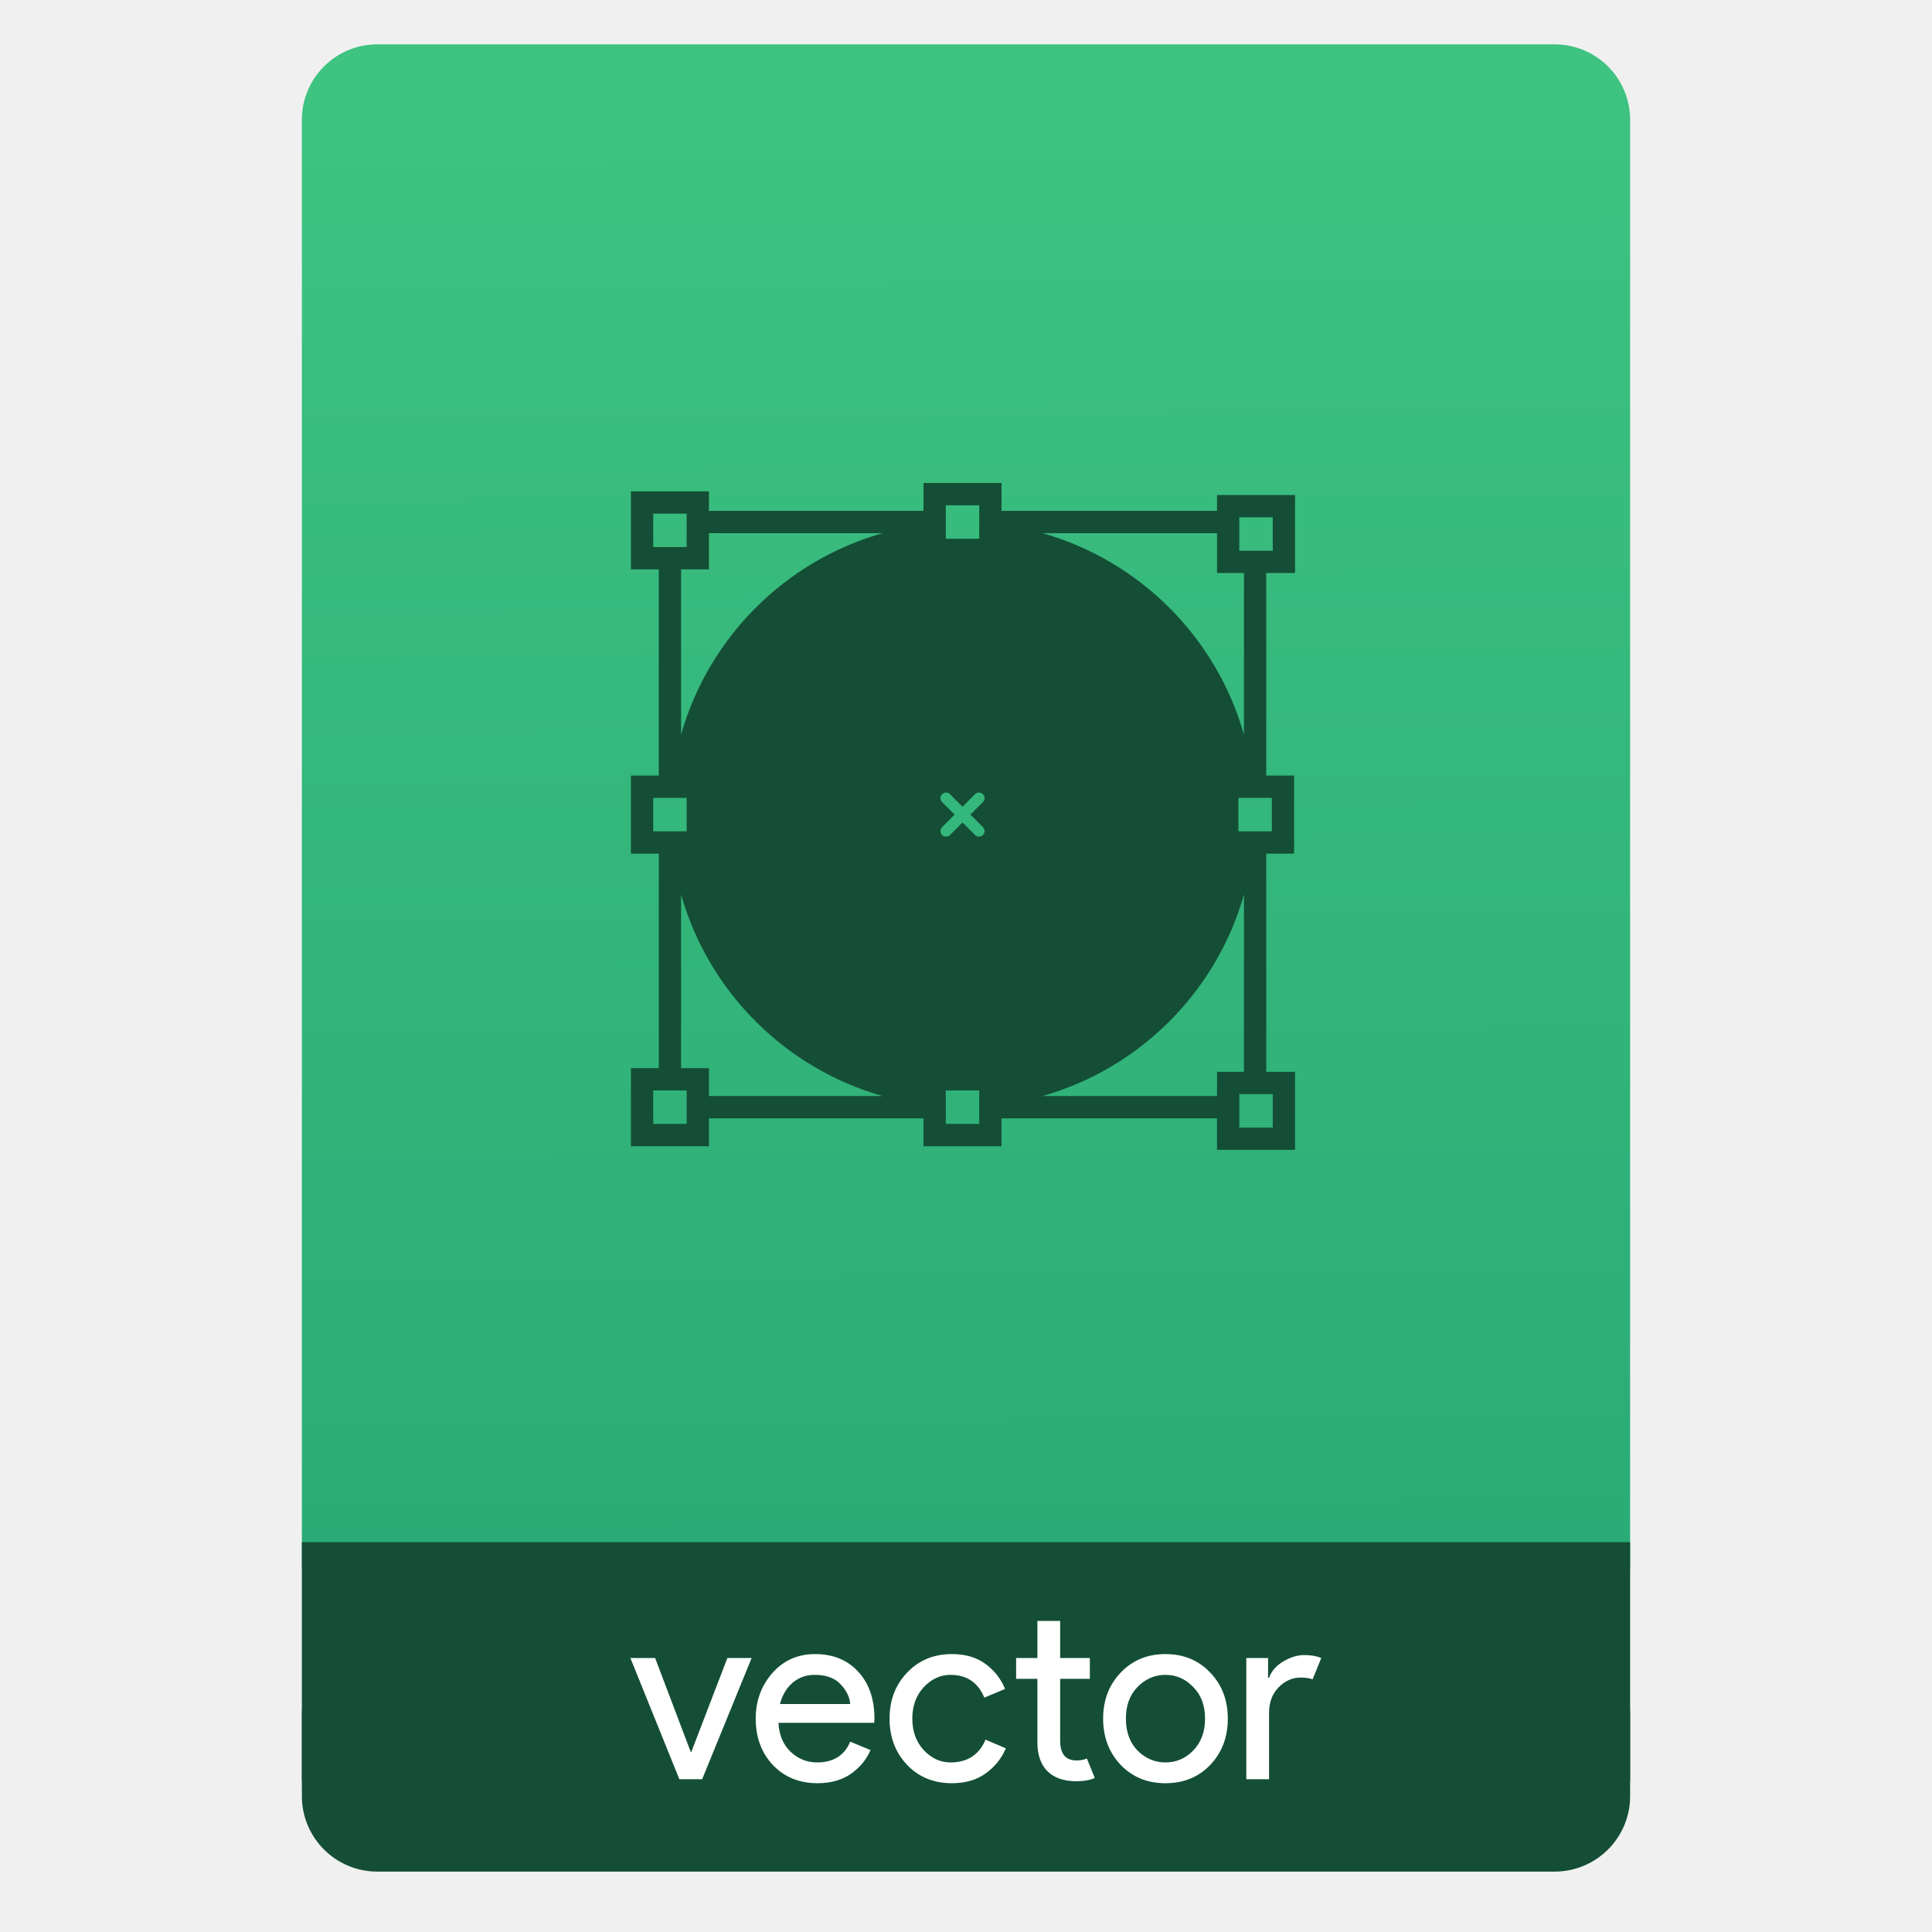
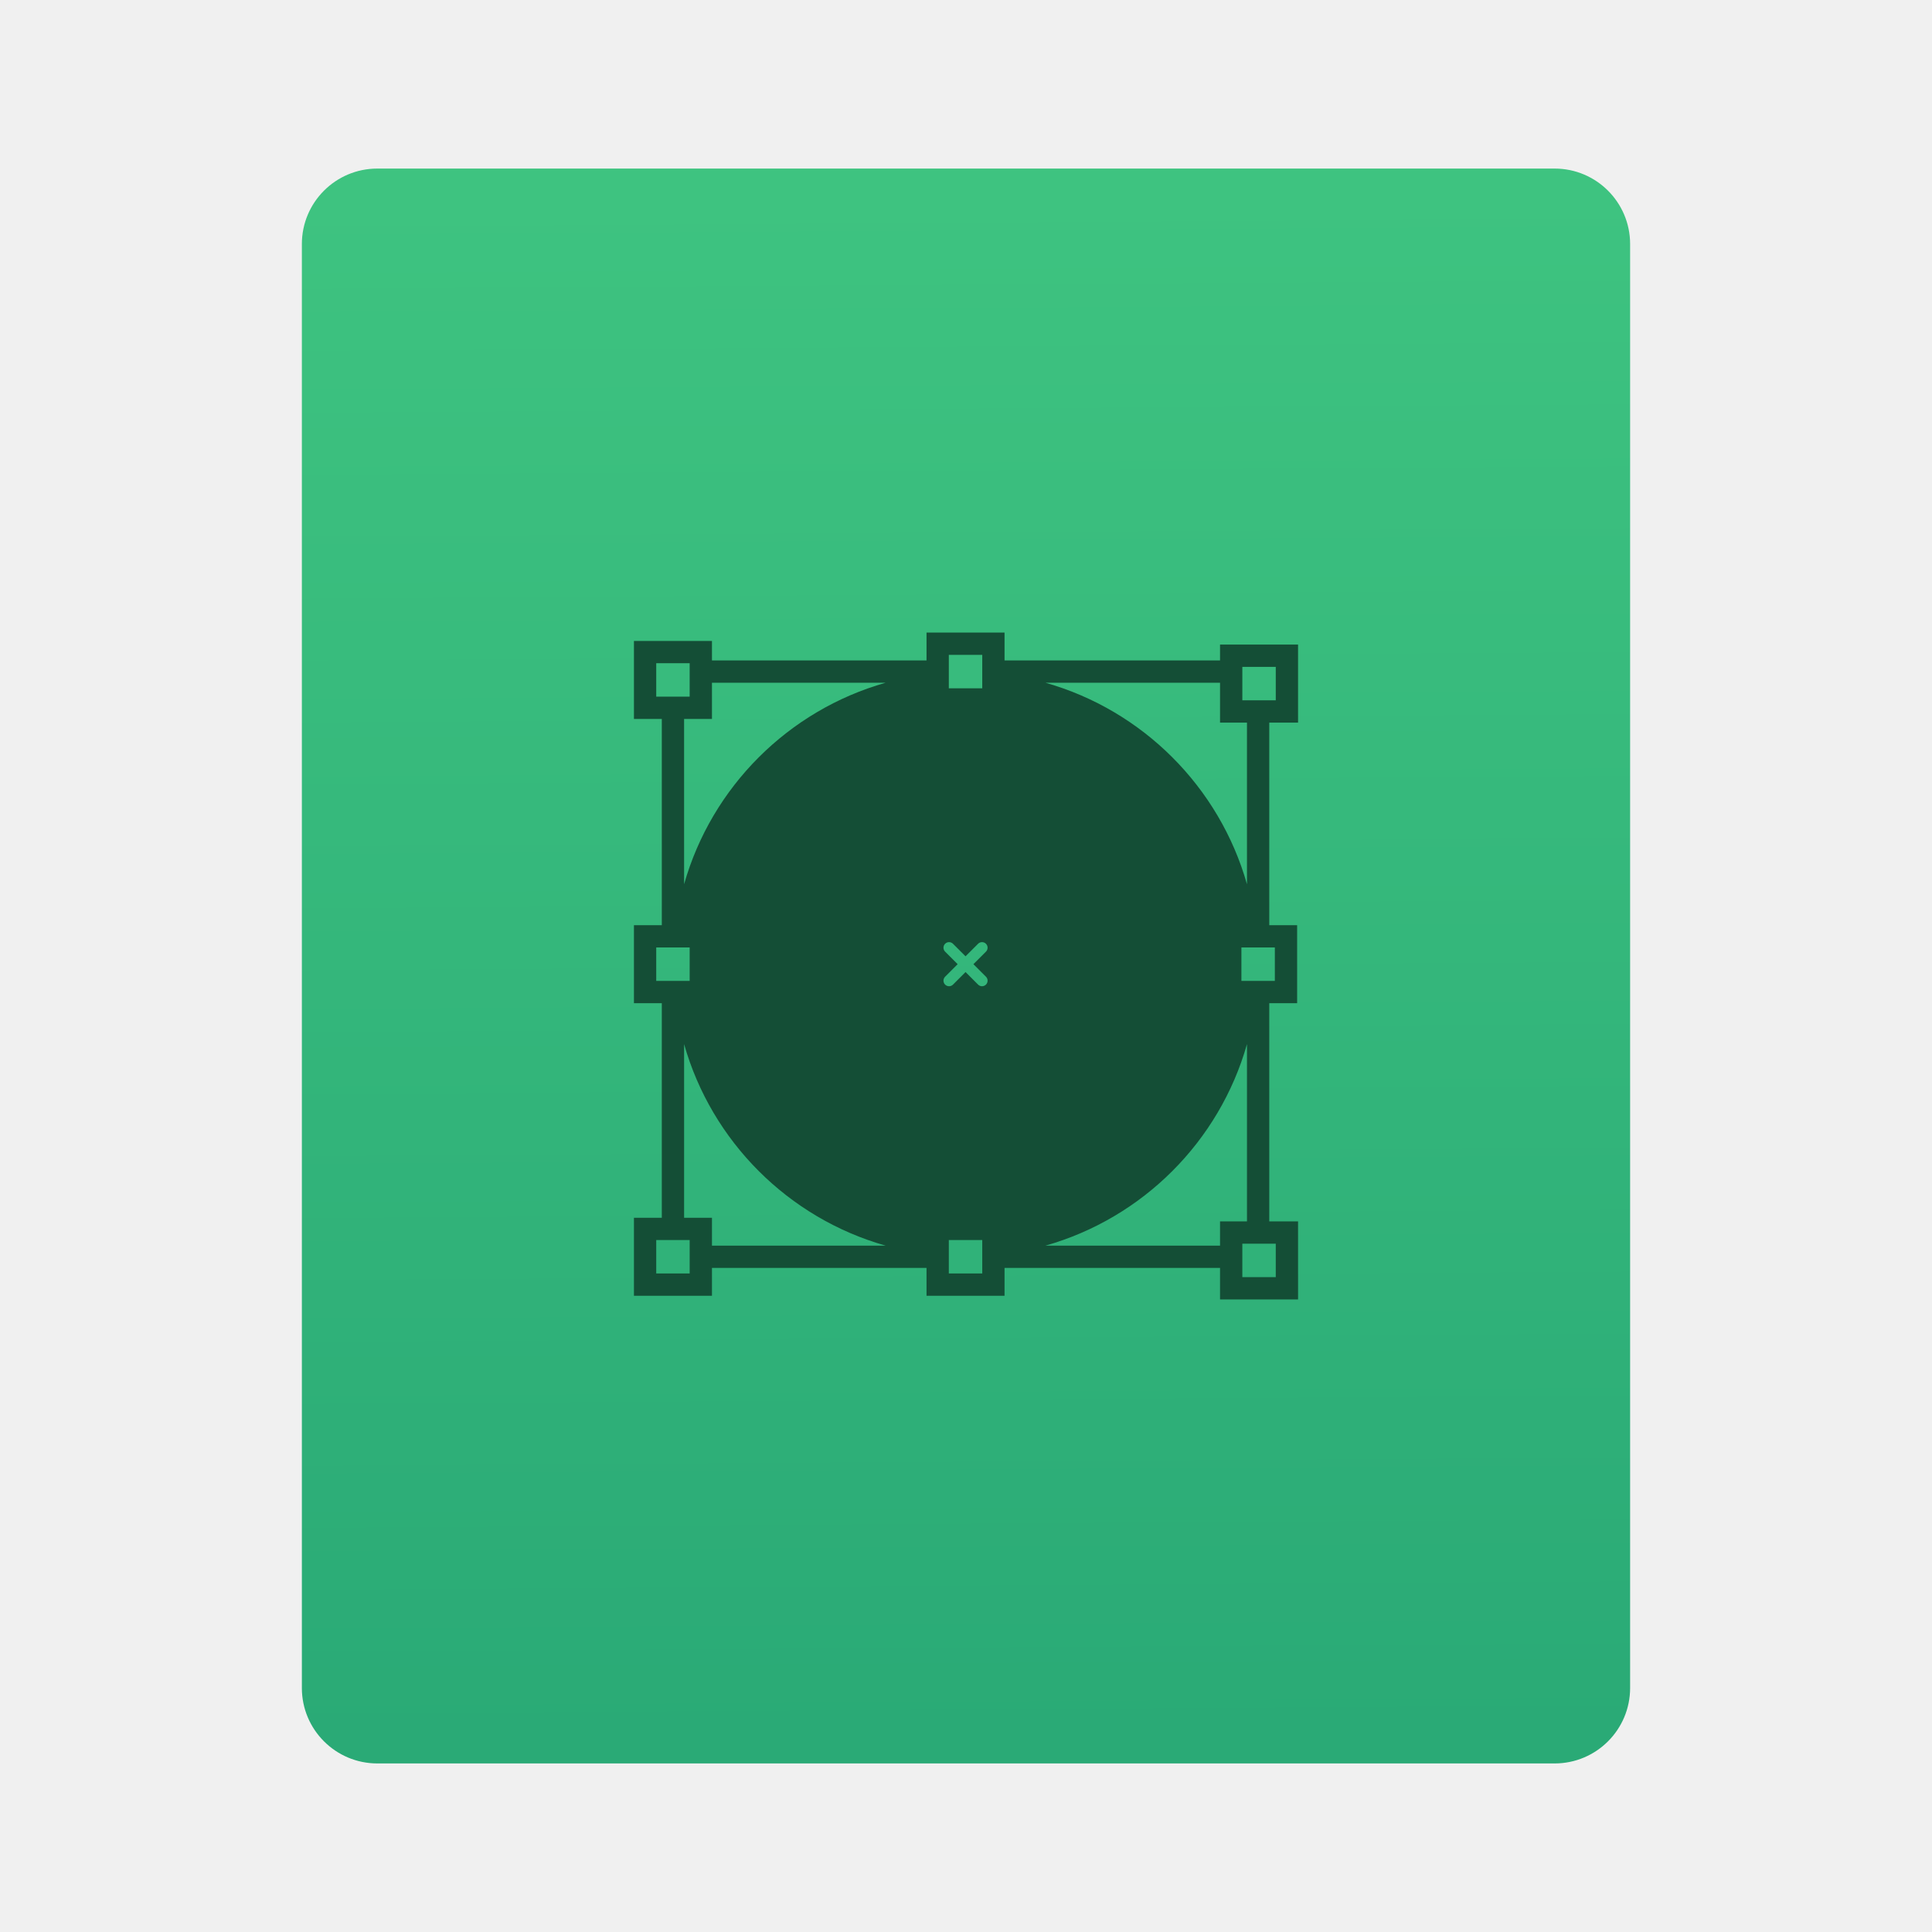
- <svg xmlns="http://www.w3.org/2000/svg" height="64" viewBox="0 0 64 64" width="64">
-   <linearGradient id="a" gradientTransform="matrix(1.07499 0 0 1.02929 56.68895 -.015285)" gradientUnits="userSpaceOnUse" x1="-74.929" x2="-75.26" y1="52.199" y2="2.356">
-     <stop offset="0" stop-color="#2aaa76" />
-     <stop offset="1" stop-color="#3ec380" />
+ <svg xmlns="http://www.w3.org/2000/svg" height="64" viewBox="0 0 64 64" width="64" version="1.1" id="svg33">
+   <defs id="defs37" />
+   <linearGradient id="a" gradientTransform="matrix(1.07499,0,0,1.02929,56.68895,4.099862)" gradientUnits="userSpaceOnUse" x1="-74.929" x2="-75.26" y1="52.199" y2="2.356">
+     <stop offset="0" stop-color="#2aaa76" id="stop2" />
+     <stop offset="1" stop-color="#3ec380" id="stop4" />
  </linearGradient>
-   <g transform="translate(56.39177 -.176777)">
-     <rect fill="#144e36" height="7.699" ry="2.5" width="44" x="-46.392" y="54.477" />
-     <rect fill="url(#a)" height="52.832" ry="2.5" width="44" x="-46.392" y="1.646" />
-     <path d="m-46.392 51.264h44v7.912h-44z" fill="#144e36" />
-     <g fill="#fff" transform="matrix(.8195497 0 0 .8195497 -4.334283 10.72177)">
-       <g fill="#fff">
-         <path d="m-36.059 59.051-1.98-4.9h1l1.44 3.8h.02l1.46-3.8h.98l-2 4.9z" />
-         <path d="m-30.474 59.211q-1.11 0-1.81-.74-.69-.74-.69-1.87 0-1.07.67-1.84.68-.77 1.73-.77 1.09 0 1.74.71.66.71.66 1.9l-.01.17h-3.87q.04.74.49 1.17.46.43 1.07.43.99 0 1.34-.84l.82.34q-.24.57-.79.96-.55.38-1.35.38zm1.32-3.2q-.03-.42-.39-.8-.35-.38-1.05-.38-.51 0-.89.32-.37.32-.51.86z" />
-         <path d="m-25.044 59.211q-1.1 0-1.81-.74-.71-.75-.71-1.87 0-1.12.71-1.86.71-.75 1.81-.75.82 0 1.36.4.54.4.79 1.01l-.84.35q-.38-.92-1.37-.92-.61 0-1.08.5-.46.5-.46 1.27 0 .77.46 1.27.47.5 1.08.5 1.03 0 1.42-.92l.82.35q-.25.6-.81 1.01-.55.4-1.37.4z" />
-         <path d="m-20.008 59.131q-.77 0-1.18-.41-.4-.41-.4-1.16v-2.57h-.86v-.84h.86v-1.5h.92v1.5h1.2v.84h-1.2v2.5q0 .8.66.8.25 0 .42-.08l.32.79q-.3.13-.74.13z" />
-         <path d="m-18.221 54.741q.71-.75 1.81-.75 1.1 0 1.81.75.71.74.71 1.86 0 1.12-.71 1.87-.71.74-1.81.74-1.1 0-1.81-.74-.71-.75-.71-1.87 0-1.12.71-1.86zm.68 3.15q.48.48 1.13.48.65 0 1.12-.48.48-.49.48-1.29 0-.8-.48-1.28-.47-.49-1.12-.49-.65 0-1.13.49-.47.48-.47 1.28 0 .8.47 1.29z" />
-         <path d="m-12.224 59.051h-.92v-4.9h.88v.8h.04q.14-.4.57-.66.44-.26.85-.26.41 0 .69.12l-.35.86q-.18-.07-.49-.07-.5 0-.89.4-.38.39-.38 1.03z" />
-       </g>
-       <path d="m44.405 355.411h120.029v15.589h43.647v-15.589h120.547v17.622h43.646v-43.646h-16.104v-122.064h15.588v-43.647h-15.588v-113.319h16.105v-43.647h-43.646v8.878h-120.547v-15.588h-43.647v15.588h-120.03v-10.912h-43.647v43.647h15.588v115.353h-15.588v43.647h15.588v120.029h-15.588v43.648h43.647zm-12.47 0v3.118h-18.706v-18.706h3.118 12.471 3.118v3.118 12.47zm144.97-339.823v-3.118h18.706v3.118 6.521 5.949 3.117h-18.706v-3.117-5.949zm18.706 339.823v3.118h-18.706v-3.118-6.521-5.948-3.118h18.706v3.118 5.948zm2.077-162.896c1.212 1.218 1.212 3.19 0 4.408-.615.608-1.406.913-2.21.913-.792 0-1.593-.305-2.205-.913l-7.014-7.015-7.015 7.015c-.612.608-1.409.913-2.207.913s-1.595-.305-2.208-.913c-1.214-1.218-1.214-3.19 0-4.408l7.015-7.015-7.015-7.015c-1.214-1.214-1.214-3.194 0-4.409 1.215-1.215 3.194-1.215 4.409 0l7.021 7.015 7.014-7.015c1.218-1.215 3.191-1.215 4.409 0s1.218 3.194 0 4.409l-7.015 7.015zm162.117 168.047h-18.705v-5.151-12.47-1.084h2.6 12.471 3.635v18.705zm-31.176-31.175v13.555h-97.652c54.425-15.431 97.293-58.298 112.723-112.729v99.174zm30.658-134.534h-3.117-6.521-5.949-3.117v-18.706h3.117 5.949 6.521 3.117zm-18.187-175.672h15.07 3.635v18.706h-3.635-12.471-2.6v-9.828-8.878zm-12.471 8.878v22.298h15.07v90.43c-15.43-54.434-58.298-97.296-112.723-112.729h97.653zm-315.4-10.913h3.118 15.588v10.912 7.794h-3.118-12.471-3.118v-18.706zm31.176 31.177v-20.264h97.134c-54.428 15.432-97.289 58.294-112.722 112.722v-92.458h15.588zm-31.176 127.823h3.118 6.521 5.949 3.118v18.706h-3.118-5.949-6.521-3.118zm15.588 54.067c15.433 54.431 58.294 97.298 112.723 112.729h-97.135v-15.589h-15.588z" fill="#144e36" transform="matrix(.07225513 0 0 .07225513 -38.07258 6.6561)" />
+   <g transform="translate(56.39177 -.176777)" id="g31">
+     <rect height="52.832" ry="2.5" width="44" x="-46.392" y="5.761" id="rect9" style="fill:url(#a)" />
+     <g transform="matrix(0.8195497,0,0,0.8195497,-4.234282,15.67689)" id="g29" style="fill:#ffffff">
+       <path d="M 44.405,355.411 H 164.434 V 371 h 43.647 v -15.589 h 120.547 v 17.622 h 43.646 V 329.387 H 356.17 V 207.323 h 15.588 V 163.676 H 356.17 V 50.357 h 16.105 V 6.71 h -43.646 v 8.878 H 208.082 V 0 H 164.435 V 15.588 H 44.405 V 4.676 H 0.758 V 48.323 H 16.346 V 163.676 H 0.758 v 43.647 H 16.346 V 327.352 H 0.758 V 371 h 43.647 z m -12.47,0 v 3.118 H 13.229 v -18.706 h 3.118 12.471 3.118 v 3.118 12.47 z M 176.905,15.588 V 12.47 h 18.706 v 3.118 6.521 5.949 3.117 h -18.706 v -3.117 -5.949 z m 18.706,339.823 v 3.118 h -18.706 v -3.118 -6.521 -5.948 -3.118 h 18.706 v 3.118 5.948 z m 2.077,-162.896 c 1.212,1.218 1.212,3.19 0,4.408 -0.615,0.608 -1.406,0.913 -2.21,0.913 -0.792,0 -1.593,-0.305 -2.205,-0.913 l -7.014,-7.015 -7.015,7.015 c -0.612,0.608 -1.409,0.913 -2.207,0.913 -0.798,0 -1.595,-0.305 -2.208,-0.913 -1.214,-1.218 -1.214,-3.19 0,-4.408 l 7.015,-7.015 -7.015,-7.015 c -1.214,-1.214 -1.214,-3.194 0,-4.409 1.215,-1.215 3.194,-1.215 4.409,0 l 7.021,7.015 7.014,-7.015 c 1.218,-1.215 3.191,-1.215 4.409,0 1.218,1.215 1.218,3.194 0,4.409 l -7.015,7.015 z M 359.805,360.562 H 341.1 v -5.151 -12.47 -1.084 h 2.6 12.471 3.635 v 18.705 z m -31.176,-31.175 v 13.555 H 230.977 C 285.402,327.511 328.27,284.644 343.7,230.213 v 99.174 z m 30.658,-134.534 h -3.117 -6.521 -5.949 -3.117 v -18.706 h 3.117 5.949 6.521 3.117 z M 341.1,19.181 h 15.07 3.635 v 18.706 h -3.635 -12.471 -2.6 v -9.828 -8.878 z m -12.471,8.878 v 22.298 h 15.07 v 90.43 C 328.269,86.353 285.401,43.491 230.976,28.058 h 97.653 z M 13.229,17.146 h 3.118 15.588 v 10.912 7.794 H 28.817 16.346 13.228 V 17.146 Z M 44.405,48.323 V 28.059 h 97.134 C 87.111,43.491 44.25,86.353 28.817,140.781 V 48.323 Z M 13.229,176.146 h 3.118 6.521 5.949 3.118 v 18.706 h -3.118 -5.949 -6.521 -3.118 z m 15.588,54.067 C 44.25,284.644 87.111,327.511 141.54,342.942 H 44.405 V 327.353 H 28.817 Z" transform="matrix(0.07225513,0,0,0.07225513,-38.07258,6.6561)" id="path27" style="fill:#144e36" />
    </g>
  </g>
</svg>
